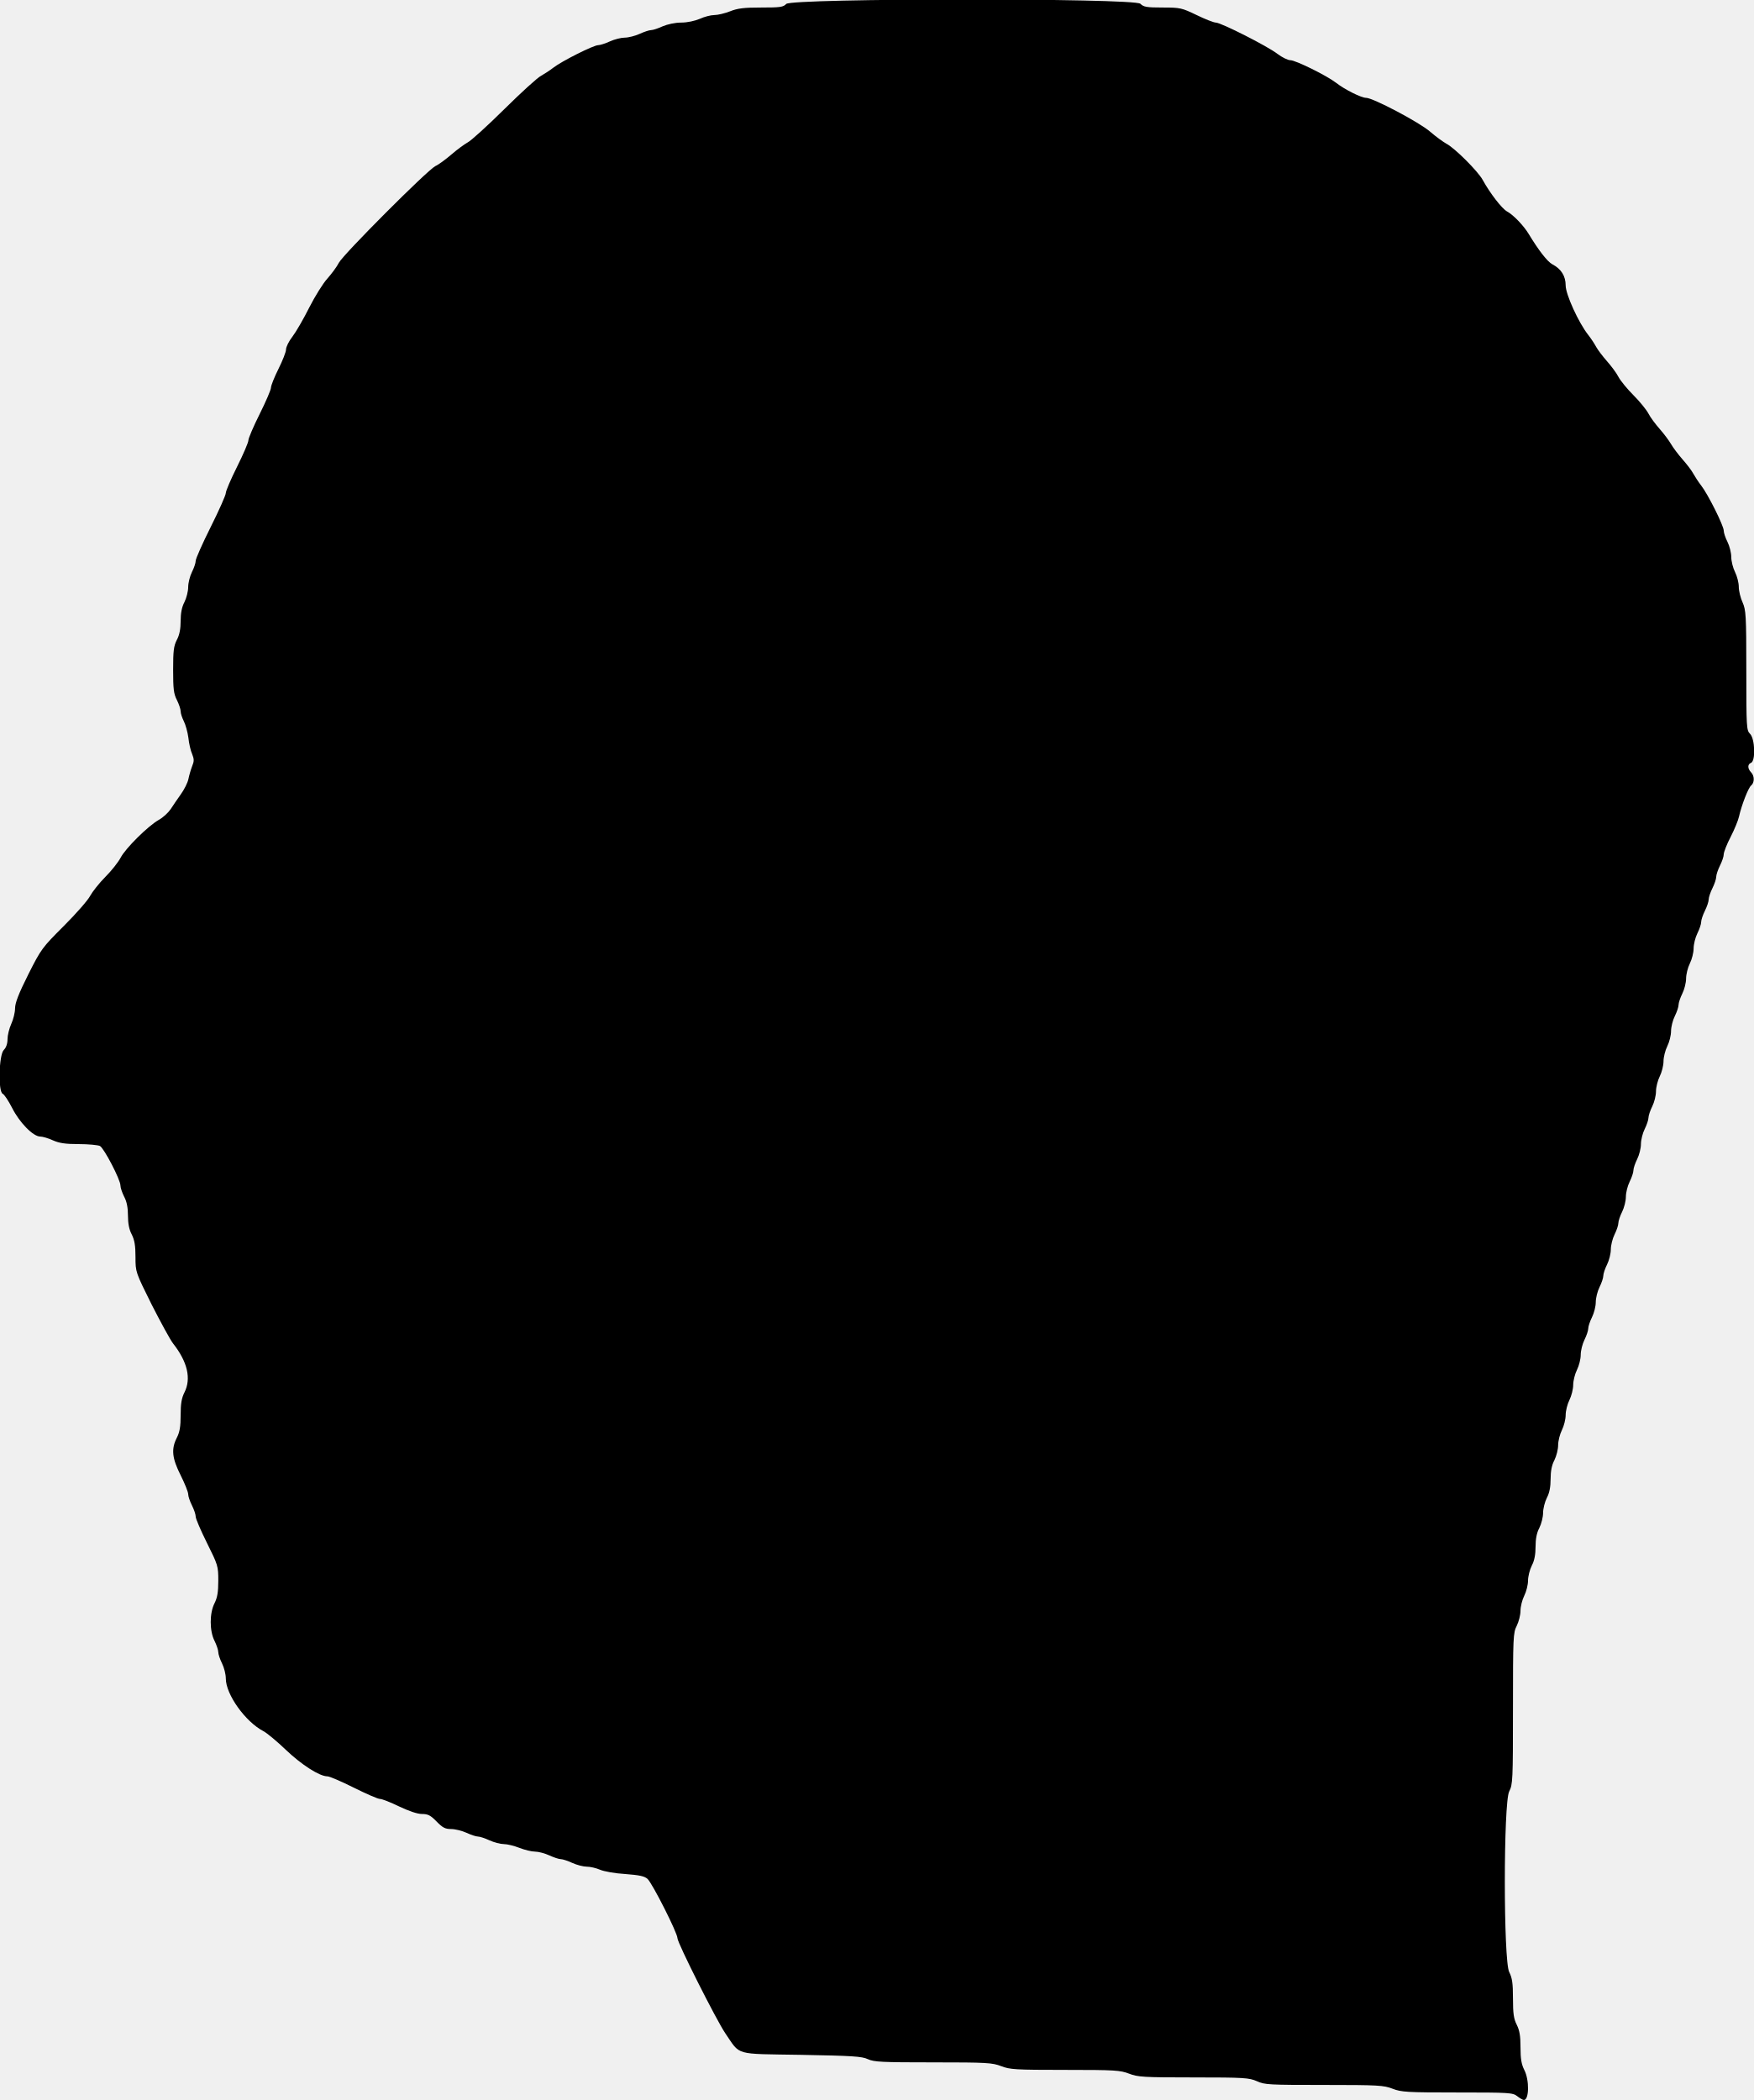
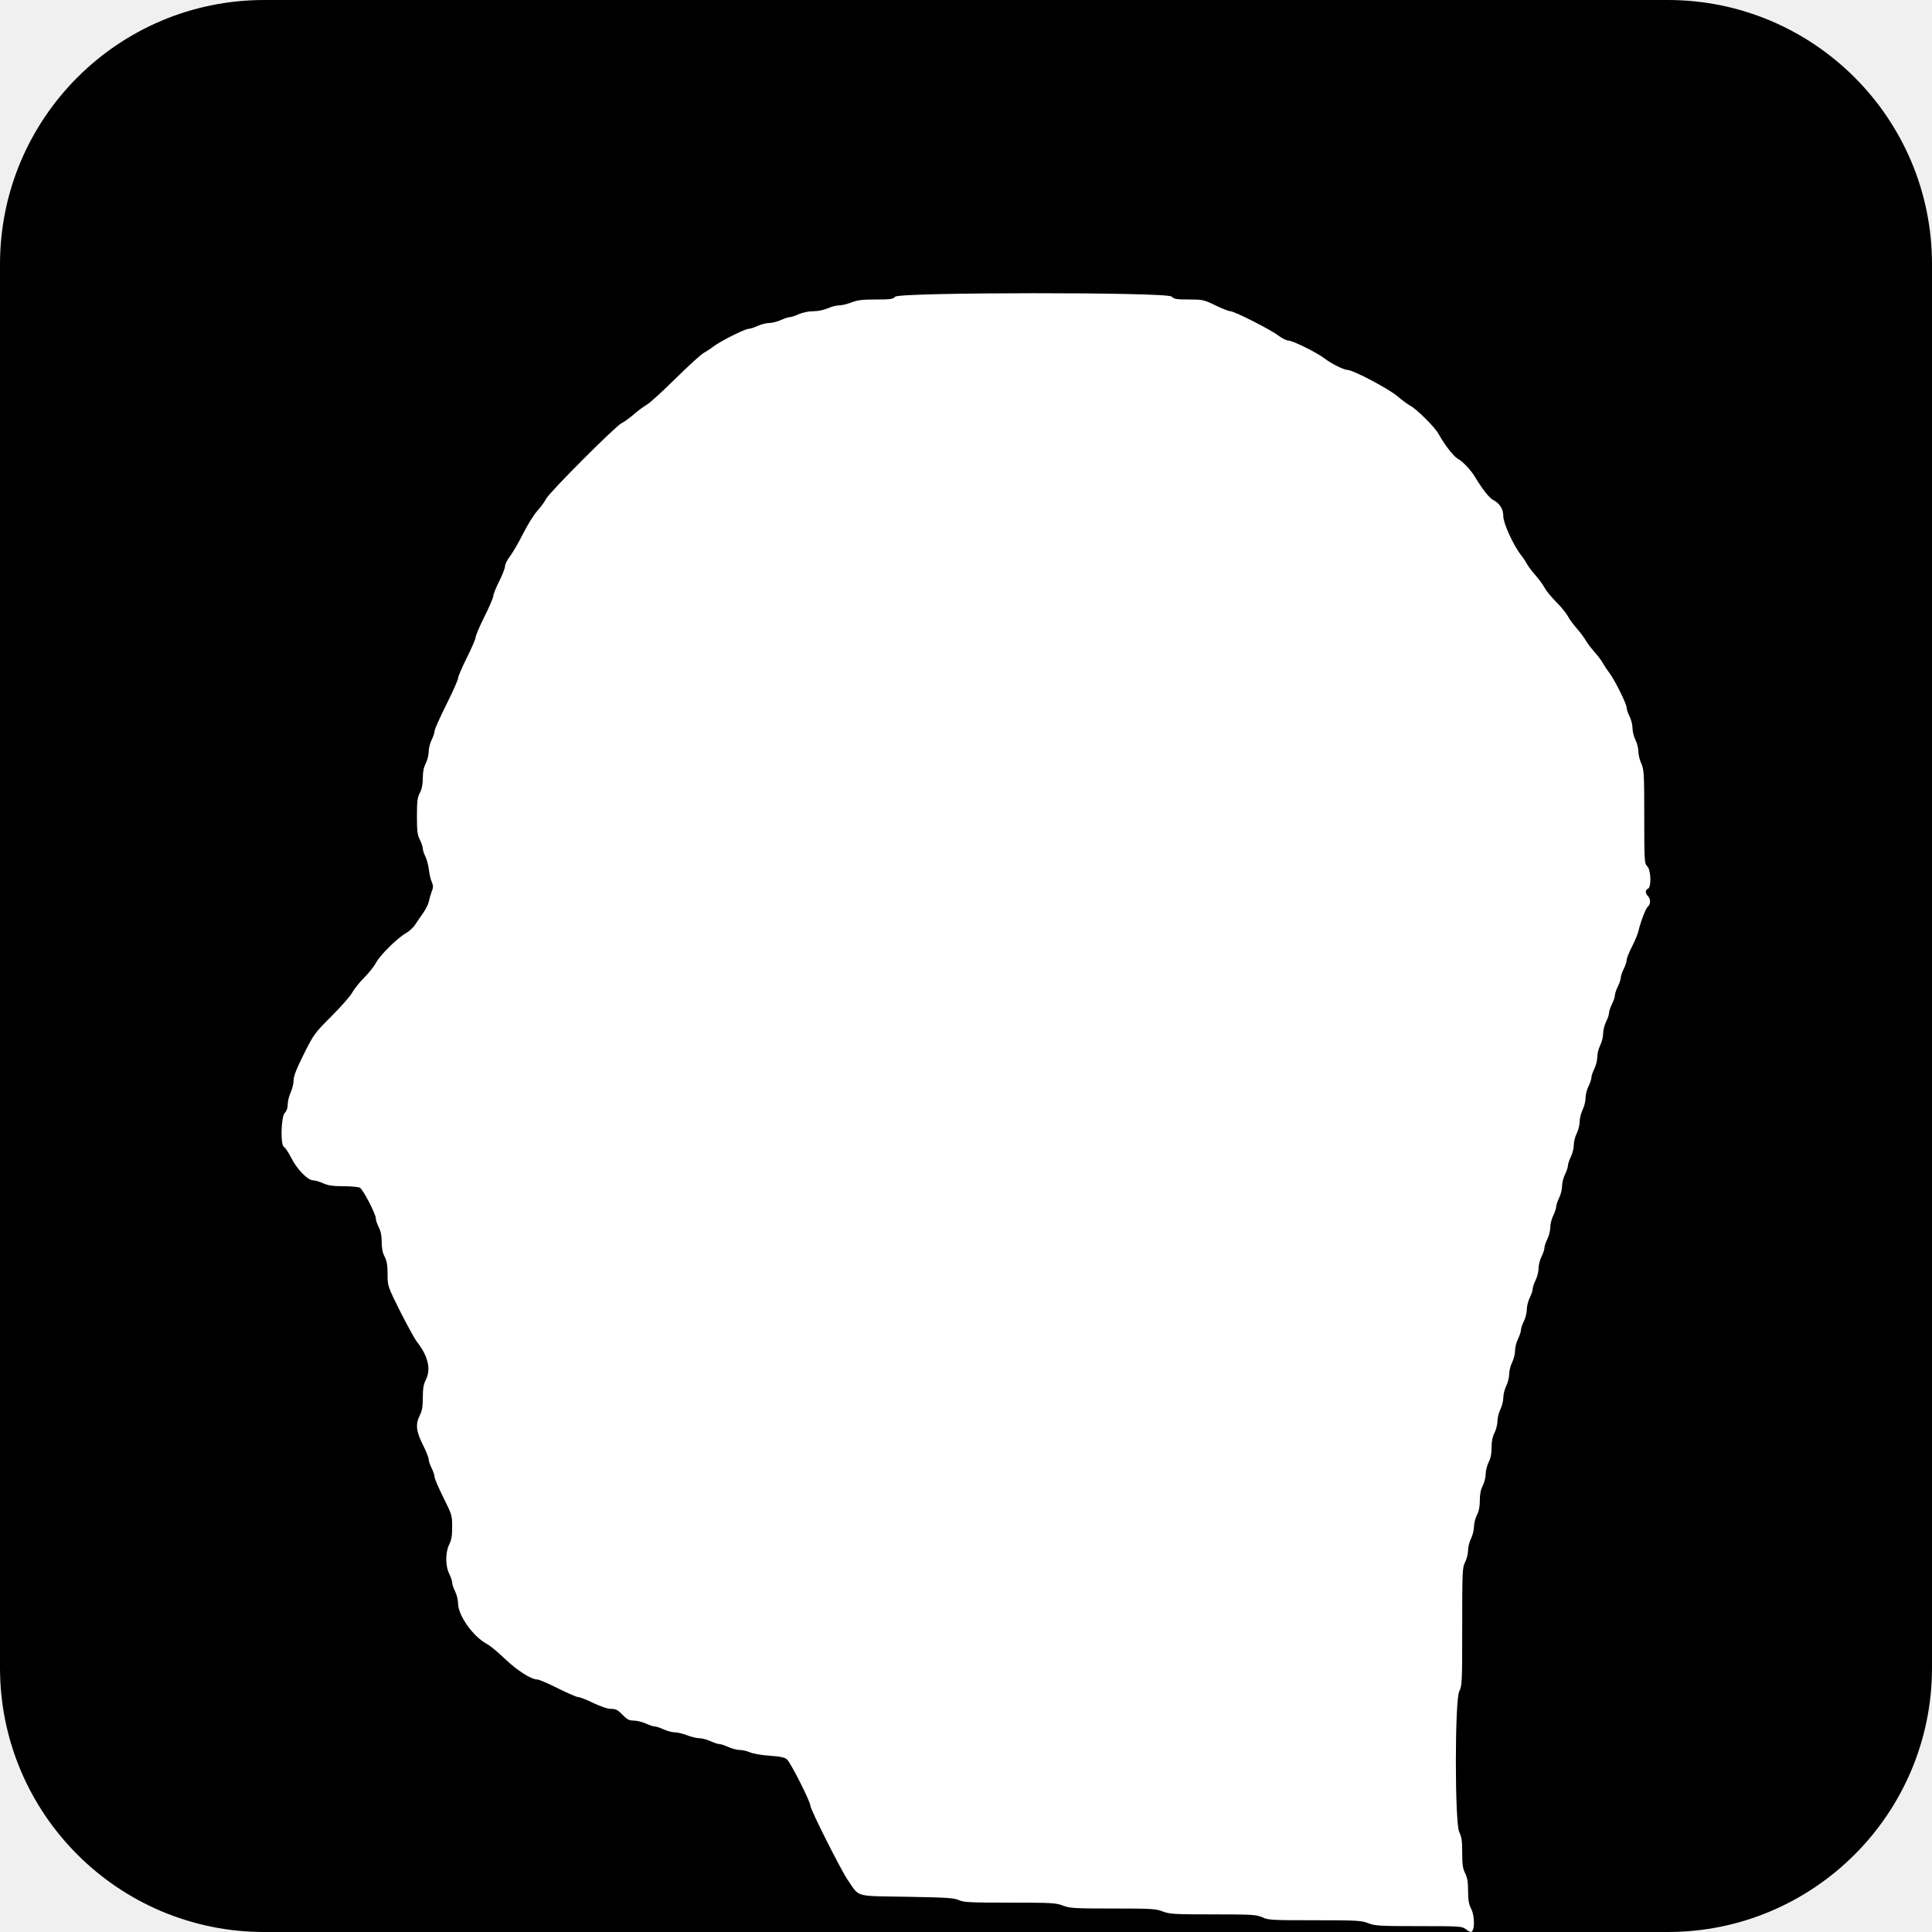
- <svg xmlns="http://www.w3.org/2000/svg" class="logo" viewBox="0 0 932 1116" aria-hidden="true">
-   <path fill="currentColor" transform="translate(0,1116) scale(0.1,-0.1)" d="M4178 11139 c-16 -17 -32 -19 -133 -19 -91 0 -125 -4 -165 -20 -28 -11 -66 -20 -84 -20 -19 0 -53 -9 -77 -20 -26 -11 -66 -20 -99 -20 -33 0 -73 -9 -99 -20 -24 -11 -51 -20 -61 -20 -10 0 -37 -9 -61 -20 -24 -11 -60 -20 -79 -20 -19 0 -55 -9 -79 -20 -24 -11 -52 -20 -62 -20 -25 0 -194 -85 -239 -120 -19 -15 -49 -34 -65 -43 -17 -8 -105 -88 -195 -177 -90 -89 -178 -169 -195 -177 -16 -9 -55 -37 -85 -63 -30 -26 -69 -55 -87 -63 -45 -24 -487 -467 -512 -513 -11 -22 -39 -59 -61 -84 -23 -25 -66 -94 -97 -155 -30 -60 -70 -129 -89 -154 -19 -24 -34 -55 -34 -68 0 -13 -18 -59 -40 -103 -22 -44 -40 -89 -40 -100 0 -11 -27 -74 -60 -140 -33 -66 -60 -129 -60 -140 0 -11 -27 -74 -60 -140 -33 -66 -60 -129 -60 -140 0 -11 -36 -92 -80 -180 -44 -88 -80 -169 -80 -180 0 -12 -9 -38 -20 -60 -11 -22 -20 -58 -20 -80 0 -22 -9 -58 -20 -80 -14 -26 -20 -59 -20 -100 0 -41 -6 -74 -20 -100 -17 -33 -20 -59 -20 -160 0 -101 3 -127 20 -160 11 -22 20 -49 20 -60 0 -12 8 -35 17 -53 9 -18 20 -57 24 -87 3 -30 12 -70 20 -87 11 -28 11 -38 0 -65 -7 -18 -16 -49 -20 -69 -4 -19 -22 -55 -40 -80 -17 -24 -42 -60 -54 -79 -13 -19 -41 -45 -63 -57 -57 -32 -177 -151 -203 -201 -12 -23 -48 -69 -81 -102 -33 -33 -69 -79 -81 -101 -11 -22 -74 -94 -139 -159 -116 -116 -121 -122 -190 -259 -51 -102 -70 -151 -70 -180 0 -21 -9 -58 -20 -82 -11 -24 -20 -61 -20 -81 0 -24 -7 -45 -20 -58 -26 -26 -31 -224 -5 -233 8 -4 30 -37 49 -74 39 -78 112 -153 150 -153 13 0 43 -9 67 -20 34 -15 66 -20 137 -20 51 0 102 -5 113 -10 22 -12 109 -179 109 -210 0 -12 9 -38 20 -60 14 -26 20 -59 20 -100 0 -41 6 -74 20 -100 15 -30 20 -59 20 -120 0 -80 0 -80 86 -253 48 -94 99 -188 114 -207 77 -98 97 -187 60 -260 -15 -30 -20 -59 -20 -120 0 -61 -5 -90 -20 -120 -31 -60 -26 -109 20 -200 22 -44 40 -89 40 -100 0 -12 9 -38 20 -60 11 -22 20 -48 20 -60 0 -11 27 -74 60 -140 58 -117 60 -122 60 -200 0 -61 -5 -90 -20 -120 -27 -53 -27 -147 0 -200 11 -22 20 -49 20 -60 0 -11 9 -38 20 -60 11 -22 20 -58 20 -80 0 -85 104 -230 200 -280 19 -10 73 -55 120 -100 83 -79 178 -140 220 -140 11 0 74 -27 140 -60 66 -33 128 -60 139 -60 11 0 57 -18 102 -40 53 -25 97 -40 121 -40 32 0 46 -7 78 -40 32 -33 46 -40 77 -40 21 0 58 -9 82 -20 24 -11 51 -20 61 -20 10 0 37 -9 61 -20 24 -11 58 -20 76 -20 18 0 55 -9 83 -20 28 -11 65 -20 83 -20 18 0 52 -9 76 -20 24 -11 51 -20 61 -20 10 0 37 -9 61 -20 24 -11 59 -20 77 -20 18 0 49 -7 70 -16 20 -9 80 -20 134 -23 76 -6 102 -11 119 -26 26 -24 159 -287 159 -315 0 -25 207 -436 254 -505 83 -121 43 -109 403 -115 273 -5 323 -8 355 -23 33 -15 74 -17 347 -17 287 0 314 -2 361 -20 47 -18 74 -20 340 -20 266 0 293 -2 340 -20 47 -18 75 -20 343 -20 269 0 295 -2 336 -20 40 -19 66 -20 357 -20 290 0 317 -2 364 -20 47 -18 74 -20 344 -20 278 0 295 -1 319 -20 14 -11 30 -20 35 -20 28 0 30 106 2 160 -15 30 -20 59 -20 120 0 61 -5 90 -20 120 -16 32 -20 59 -20 140 0 81 -4 108 -20 140 -31 61 -31 899 0 960 19 37 20 59 20 440 0 381 1 403 20 440 11 22 20 58 20 80 0 22 9 58 20 80 11 22 20 58 20 80 0 22 9 58 20 80 14 26 20 59 20 100 0 41 6 74 20 100 11 22 20 58 20 80 0 22 9 58 20 80 14 26 20 59 20 100 0 41 6 74 20 100 11 22 20 58 20 80 0 22 9 58 20 80 11 22 20 58 20 80 0 22 9 58 20 80 11 22 20 58 20 80 0 22 9 58 20 80 11 22 20 58 20 80 0 22 9 58 20 80 11 22 20 49 20 60 0 11 9 38 20 60 11 22 20 58 20 80 0 22 9 58 20 80 11 22 20 49 20 60 0 11 9 38 20 60 11 22 20 58 20 80 0 22 9 58 20 80 11 22 20 49 20 60 0 11 9 38 20 60 11 22 20 58 20 80 0 22 9 58 20 80 11 22 20 49 20 60 0 11 9 38 20 60 11 22 20 58 20 80 0 22 9 58 20 80 11 22 20 49 20 60 0 11 9 38 20 60 11 22 20 58 20 80 0 22 9 58 20 80 11 22 20 58 20 80 0 22 9 58 20 80 11 22 20 58 20 80 0 22 9 58 20 80 11 22 20 49 20 60 0 11 9 38 20 60 11 22 20 58 20 80 0 22 9 58 20 80 11 22 20 58 20 80 0 22 9 58 20 80 11 22 20 49 20 60 0 11 9 38 20 60 11 22 20 49 20 60 0 11 9 38 20 60 11 22 20 49 20 60 0 11 9 38 20 60 11 22 20 48 20 60 0 11 16 53 37 93 20 39 40 88 44 107 14 62 50 155 65 166 18 15 18 51 -1 70 -19 20 -19 43 0 50 25 10 21 128 -5 154 -19 19 -20 33 -20 338 0 294 -2 320 -20 361 -11 24 -20 61 -20 82 0 22 -9 57 -20 79 -11 22 -20 58 -20 80 0 22 -9 58 -20 80 -11 22 -20 48 -20 60 0 26 -84 194 -120 240 -15 19 -34 49 -43 65 -9 17 -35 50 -57 75 -22 25 -49 61 -60 80 -11 19 -38 55 -60 80 -22 25 -50 62 -60 82 -11 21 -47 65 -80 98 -33 33 -69 77 -80 98 -10 20 -38 57 -60 82 -22 25 -48 59 -57 75 -9 17 -28 46 -43 65 -52 66 -120 216 -120 263 0 50 -24 88 -70 112 -27 14 -74 75 -126 161 -27 45 -82 102 -115 120 -27 14 -91 97 -130 168 -25 46 -150 171 -194 193 -16 9 -55 37 -85 63 -57 50 -304 180 -340 180 -26 0 -114 44 -160 80 -49 38 -215 120 -243 120 -13 0 -44 15 -69 34 -53 41 -300 166 -327 166 -11 0 -57 18 -102 40 -79 38 -87 40 -181 40 -85 0 -101 3 -118 20 -31 31 -1854 30 -1882 -1z" />
+ <svg xmlns="http://www.w3.org/2000/svg" class="logo" viewBox="-192 -200 1316 1316" aria-hidden="true">
+   <rect class="logo-ground" x="-192" y="-200" width="1316" height="1316" rx="180" />
+   <path fill="#fff" transform="translate(0,1116) scale(0.1,-0.1)" d="M4178 11139 c-16 -17 -32 -19 -133 -19 -91 0 -125 -4 -165 -20 -28 -11 -66 -20 -84 -20 -19 0 -53 -9 -77 -20 -26 -11 -66 -20 -99 -20 -33 0 -73 -9 -99 -20 -24 -11 -51 -20 -61 -20 -10 0 -37 -9 -61 -20 -24 -11 -60 -20 -79 -20 -19 0 -55 -9 -79 -20 -24 -11 -52 -20 -62 -20 -25 0 -194 -85 -239 -120 -19 -15 -49 -34 -65 -43 -17 -8 -105 -88 -195 -177 -90 -89 -178 -169 -195 -177 -16 -9 -55 -37 -85 -63 -30 -26 -69 -55 -87 -63 -45 -24 -487 -467 -512 -513 -11 -22 -39 -59 -61 -84 -23 -25 -66 -94 -97 -155 -30 -60 -70 -129 -89 -154 -19 -24 -34 -55 -34 -68 0 -13 -18 -59 -40 -103 -22 -44 -40 -89 -40 -100 0 -11 -27 -74 -60 -140 -33 -66 -60 -129 -60 -140 0 -11 -27 -74 -60 -140 -33 -66 -60 -129 -60 -140 0 -11 -36 -92 -80 -180 -44 -88 -80 -169 -80 -180 0 -12 -9 -38 -20 -60 -11 -22 -20 -58 -20 -80 0 -22 -9 -58 -20 -80 -14 -26 -20 -59 -20 -100 0 -41 -6 -74 -20 -100 -17 -33 -20 -59 -20 -160 0 -101 3 -127 20 -160 11 -22 20 -49 20 -60 0 -12 8 -35 17 -53 9 -18 20 -57 24 -87 3 -30 12 -70 20 -87 11 -28 11 -38 0 -65 -7 -18 -16 -49 -20 -69 -4 -19 -22 -55 -40 -80 -17 -24 -42 -60 -54 -79 -13 -19 -41 -45 -63 -57 -57 -32 -177 -151 -203 -201 -12 -23 -48 -69 -81 -102 -33 -33 -69 -79 -81 -101 -11 -22 -74 -94 -139 -159 -116 -116 -121 -122 -190 -259 -51 -102 -70 -151 -70 -180 0 -21 -9 -58 -20 -82 -11 -24 -20 -61 -20 -81 0 -24 -7 -45 -20 -58 -26 -26 -31 -224 -5 -233 8 -4 30 -37 49 -74 39 -78 112 -153 150 -153 13 0 43 -9 67 -20 34 -15 66 -20 137 -20 51 0 102 -5 113 -10 22 -12 109 -179 109 -210 0 -12 9 -38 20 -60 14 -26 20 -59 20 -100 0 -41 6 -74 20 -100 15 -30 20 -59 20 -120 0 -80 0 -80 86 -253 48 -94 99 -188 114 -207 77 -98 97 -187 60 -260 -15 -30 -20 -59 -20 -120 0 -61 -5 -90 -20 -120 -31 -60 -26 -109 20 -200 22 -44 40 -89 40 -100 0 -12 9 -38 20 -60 11 -22 20 -48 20 -60 0 -11 27 -74 60 -140 58 -117 60 -122 60 -200 0 -61 -5 -90 -20 -120 -27 -53 -27 -147 0 -200 11 -22 20 -49 20 -60 0 -11 9 -38 20 -60 11 -22 20 -58 20 -80 0 -85 104 -230 200 -280 19 -10 73 -55 120 -100 83 -79 178 -140 220 -140 11 0 74 -27 140 -60 66 -33 128 -60 139 -60 11 0 57 -18 102 -40 53 -25 97 -40 121 -40 32 0 46 -7 78 -40 32 -33 46 -40 77 -40 21 0 58 -9 82 -20 24 -11 51 -20 61 -20 10 0 37 -9 61 -20 24 -11 58 -20 76 -20 18 0 55 -9 83 -20 28 -11 65 -20 83 -20 18 0 52 -9 76 -20 24 -11 51 -20 61 -20 10 0 37 -9 61 -20 24 -11 59 -20 77 -20 18 0 49 -7 70 -16 20 -9 80 -20 134 -23 76 -6 102 -11 119 -26 26 -24 159 -287 159 -315 0 -25 207 -436 254 -505 83 -121 43 -109 403 -115 273 -5 323 -8 355 -23 33 -15 74 -17 347 -17 287 0 314 -2 361 -20 47 -18 74 -20 340 -20 266 0 293 -2 340 -20 47 -18 75 -20 343 -20 269 0 295 -2 336 -20 40 -19 66 -20 357 -20 290 0 317 -2 364 -20 47 -18 74 -20 344 -20 278 0 295 -1 319 -20 14 -11 30 -20 35 -20 28 0 30 106 2 160 -15 30 -20 59 -20 120 0 61 -5 90 -20 120 -16 32 -20 59 -20 140 0 81 -4 108 -20 140 -31 61 -31 899 0 960 19 37 20 59 20 440 0 381 1 403 20 440 11 22 20 58 20 80 0 22 9 58 20 80 11 22 20 58 20 80 0 22 9 58 20 80 14 26 20 59 20 100 0 41 6 74 20 100 11 22 20 58 20 80 0 22 9 58 20 80 14 26 20 59 20 100 0 41 6 74 20 100 11 22 20 58 20 80 0 22 9 58 20 80 11 22 20 58 20 80 0 22 9 58 20 80 11 22 20 58 20 80 0 22 9 58 20 80 11 22 20 58 20 80 0 22 9 58 20 80 11 22 20 49 20 60 0 11 9 38 20 60 11 22 20 58 20 80 0 22 9 58 20 80 11 22 20 49 20 60 0 11 9 38 20 60 11 22 20 58 20 80 0 22 9 58 20 80 11 22 20 49 20 60 0 11 9 38 20 60 11 22 20 58 20 80 0 22 9 58 20 80 11 22 20 49 20 60 0 11 9 38 20 60 11 22 20 58 20 80 0 22 9 58 20 80 11 22 20 49 20 60 0 11 9 38 20 60 11 22 20 58 20 80 0 22 9 58 20 80 11 22 20 58 20 80 0 22 9 58 20 80 11 22 20 58 20 80 0 22 9 58 20 80 11 22 20 49 20 60 0 11 9 38 20 60 11 22 20 58 20 80 0 22 9 58 20 80 11 22 20 58 20 80 0 22 9 58 20 80 11 22 20 49 20 60 0 11 9 38 20 60 11 22 20 49 20 60 0 11 9 38 20 60 11 22 20 49 20 60 0 11 9 38 20 60 11 22 20 48 20 60 0 11 16 53 37 93 20 39 40 88 44 107 14 62 50 155 65 166 18 15 18 51 -1 70 -19 20 -19 43 0 50 25 10 21 128 -5 154 -19 19 -20 33 -20 338 0 294 -2 320 -20 361 -11 24 -20 61 -20 82 0 22 -9 57 -20 79 -11 22 -20 58 -20 80 0 22 -9 58 -20 80 -11 22 -20 48 -20 60 0 26 -84 194 -120 240 -15 19 -34 49 -43 65 -9 17 -35 50 -57 75 -22 25 -49 61 -60 80 -11 19 -38 55 -60 80 -22 25 -50 62 -60 82 -11 21 -47 65 -80 98 -33 33 -69 77 -80 98 -10 20 -38 57 -60 82 -22 25 -48 59 -57 75 -9 17 -28 46 -43 65 -52 66 -120 216 -120 263 0 50 -24 88 -70 112 -27 14 -74 75 -126 161 -27 45 -82 102 -115 120 -27 14 -91 97 -130 168 -25 46 -150 171 -194 193 -16 9 -55 37 -85 63 -57 50 -304 180 -340 180 -26 0 -114 44 -160 80 -49 38 -215 120 -243 120 -13 0 -44 15 -69 34 -53 41 -300 166 -327 166 -11 0 -57 18 -102 40 -79 38 -87 40 -181 40 -85 0 -101 3 -118 20 -31 31 -1854 30 -1882 -1z" />
</svg>
